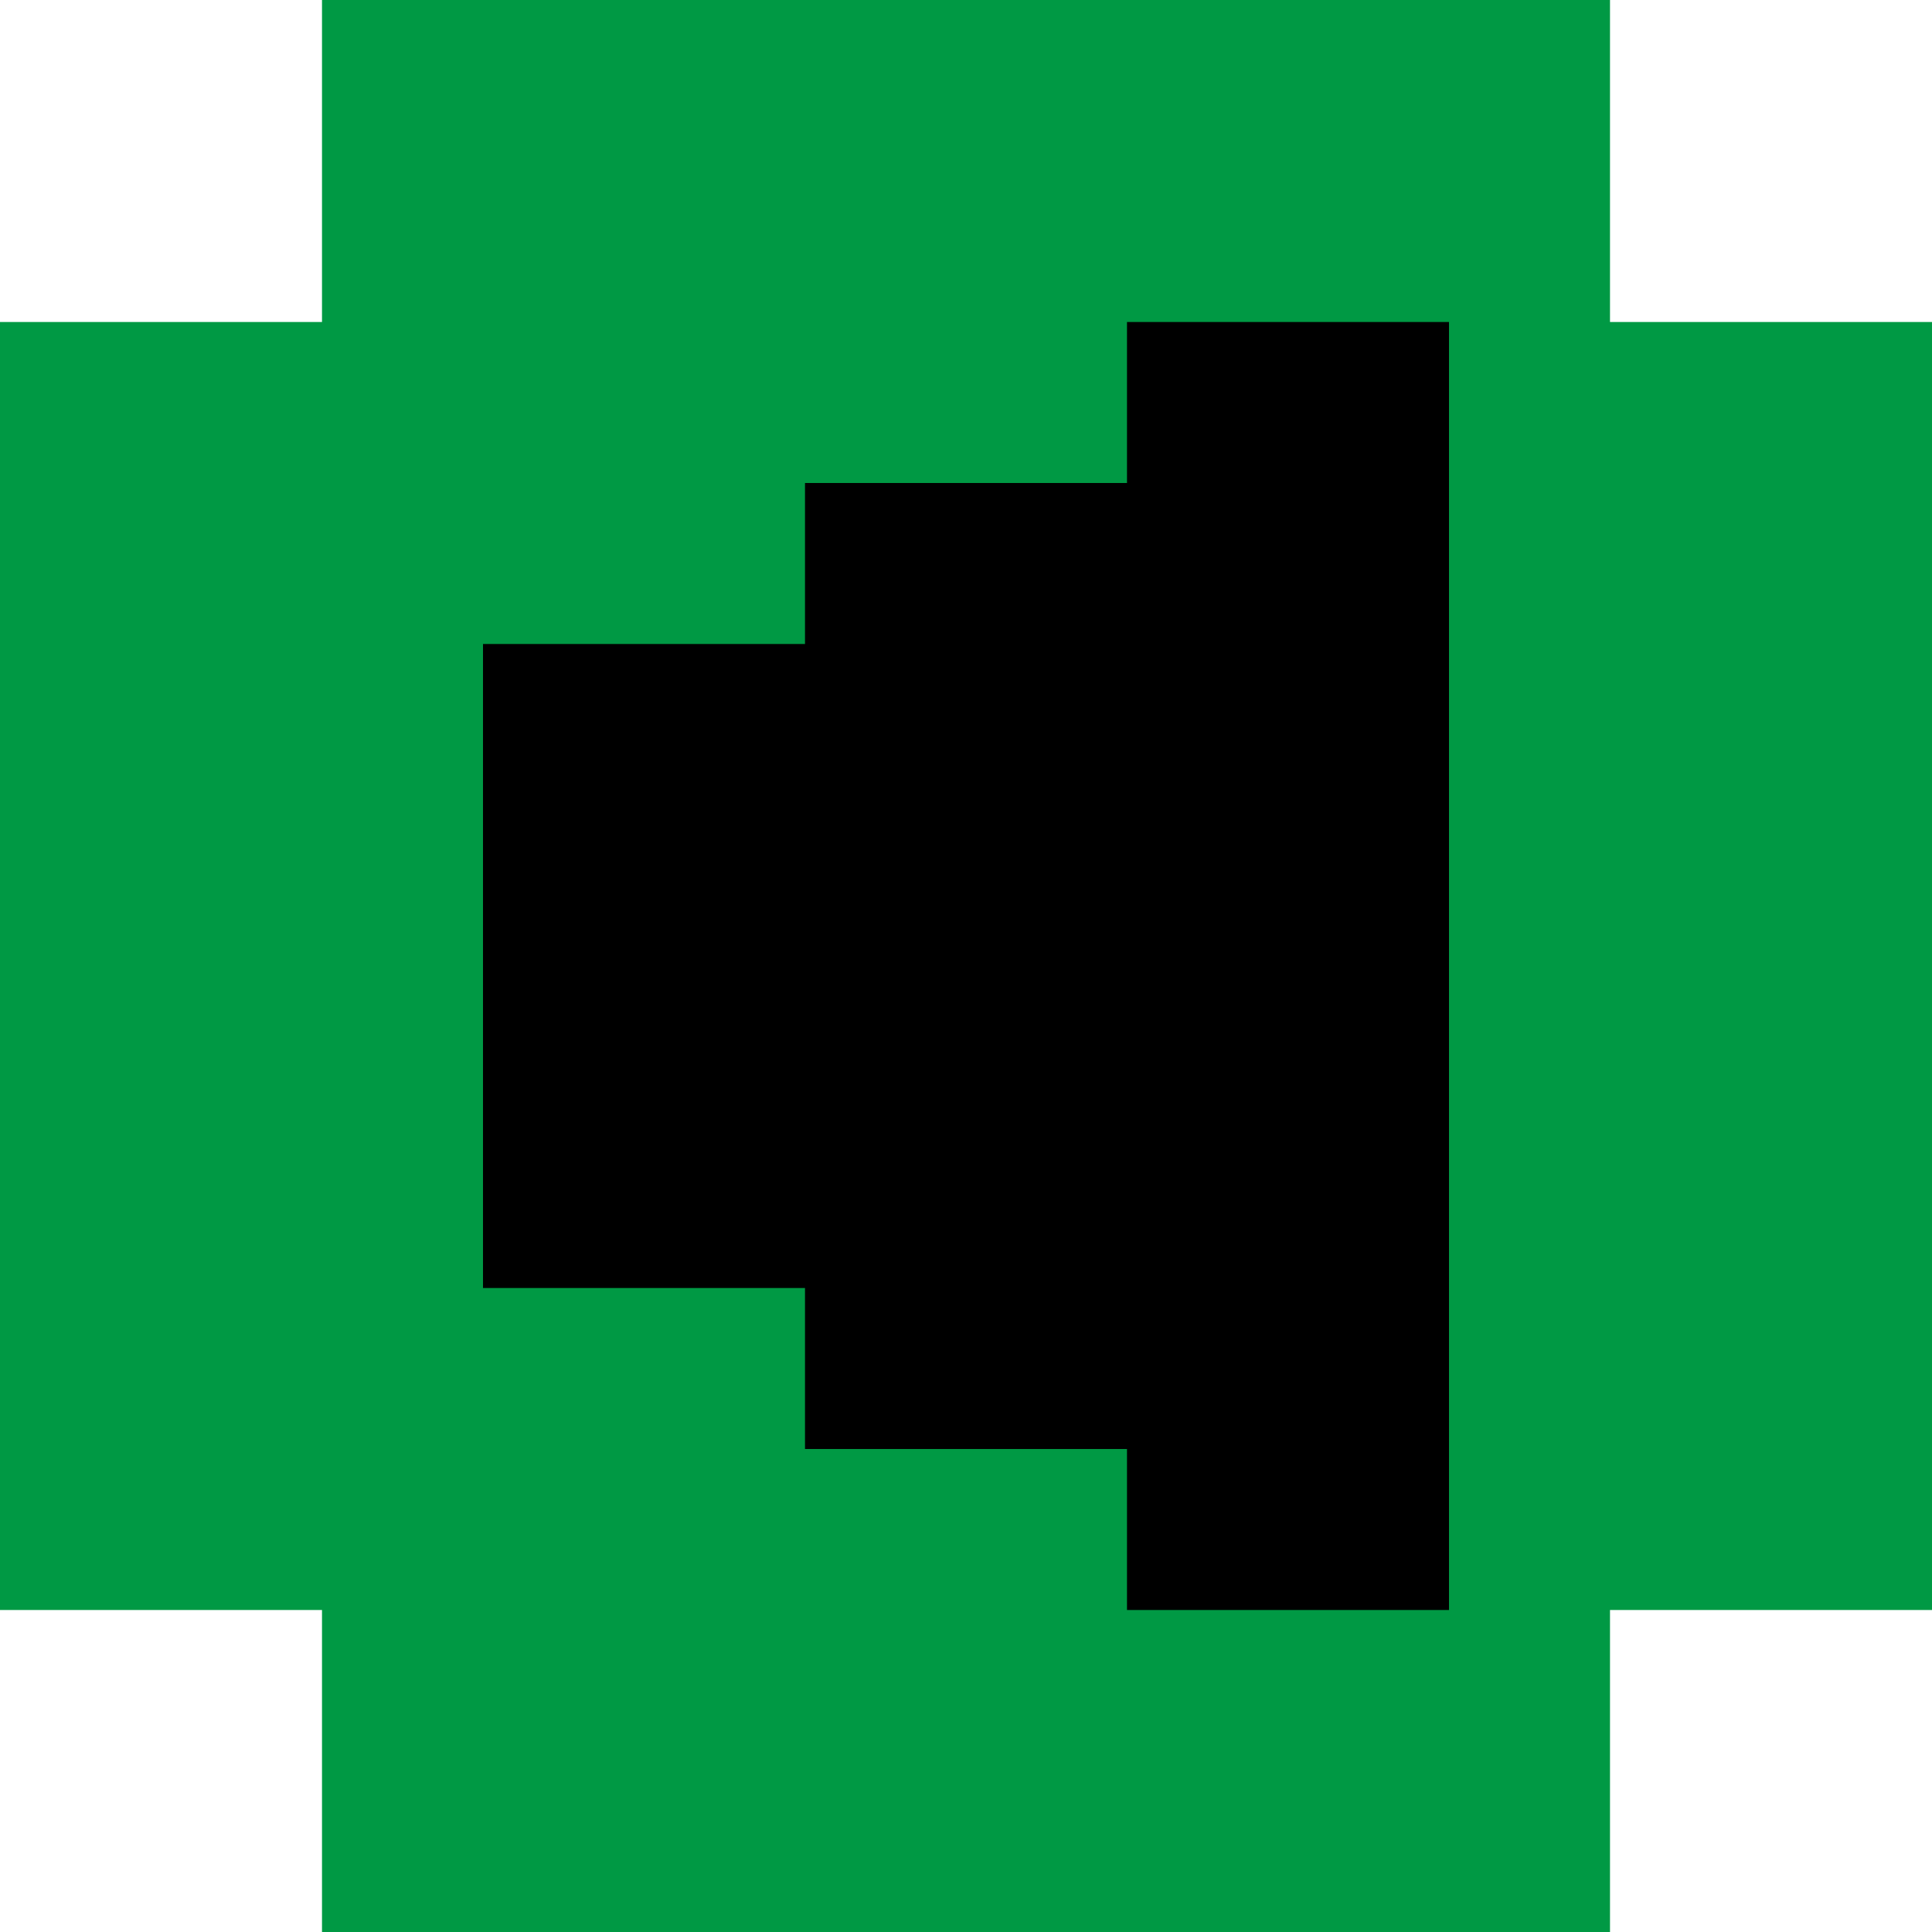
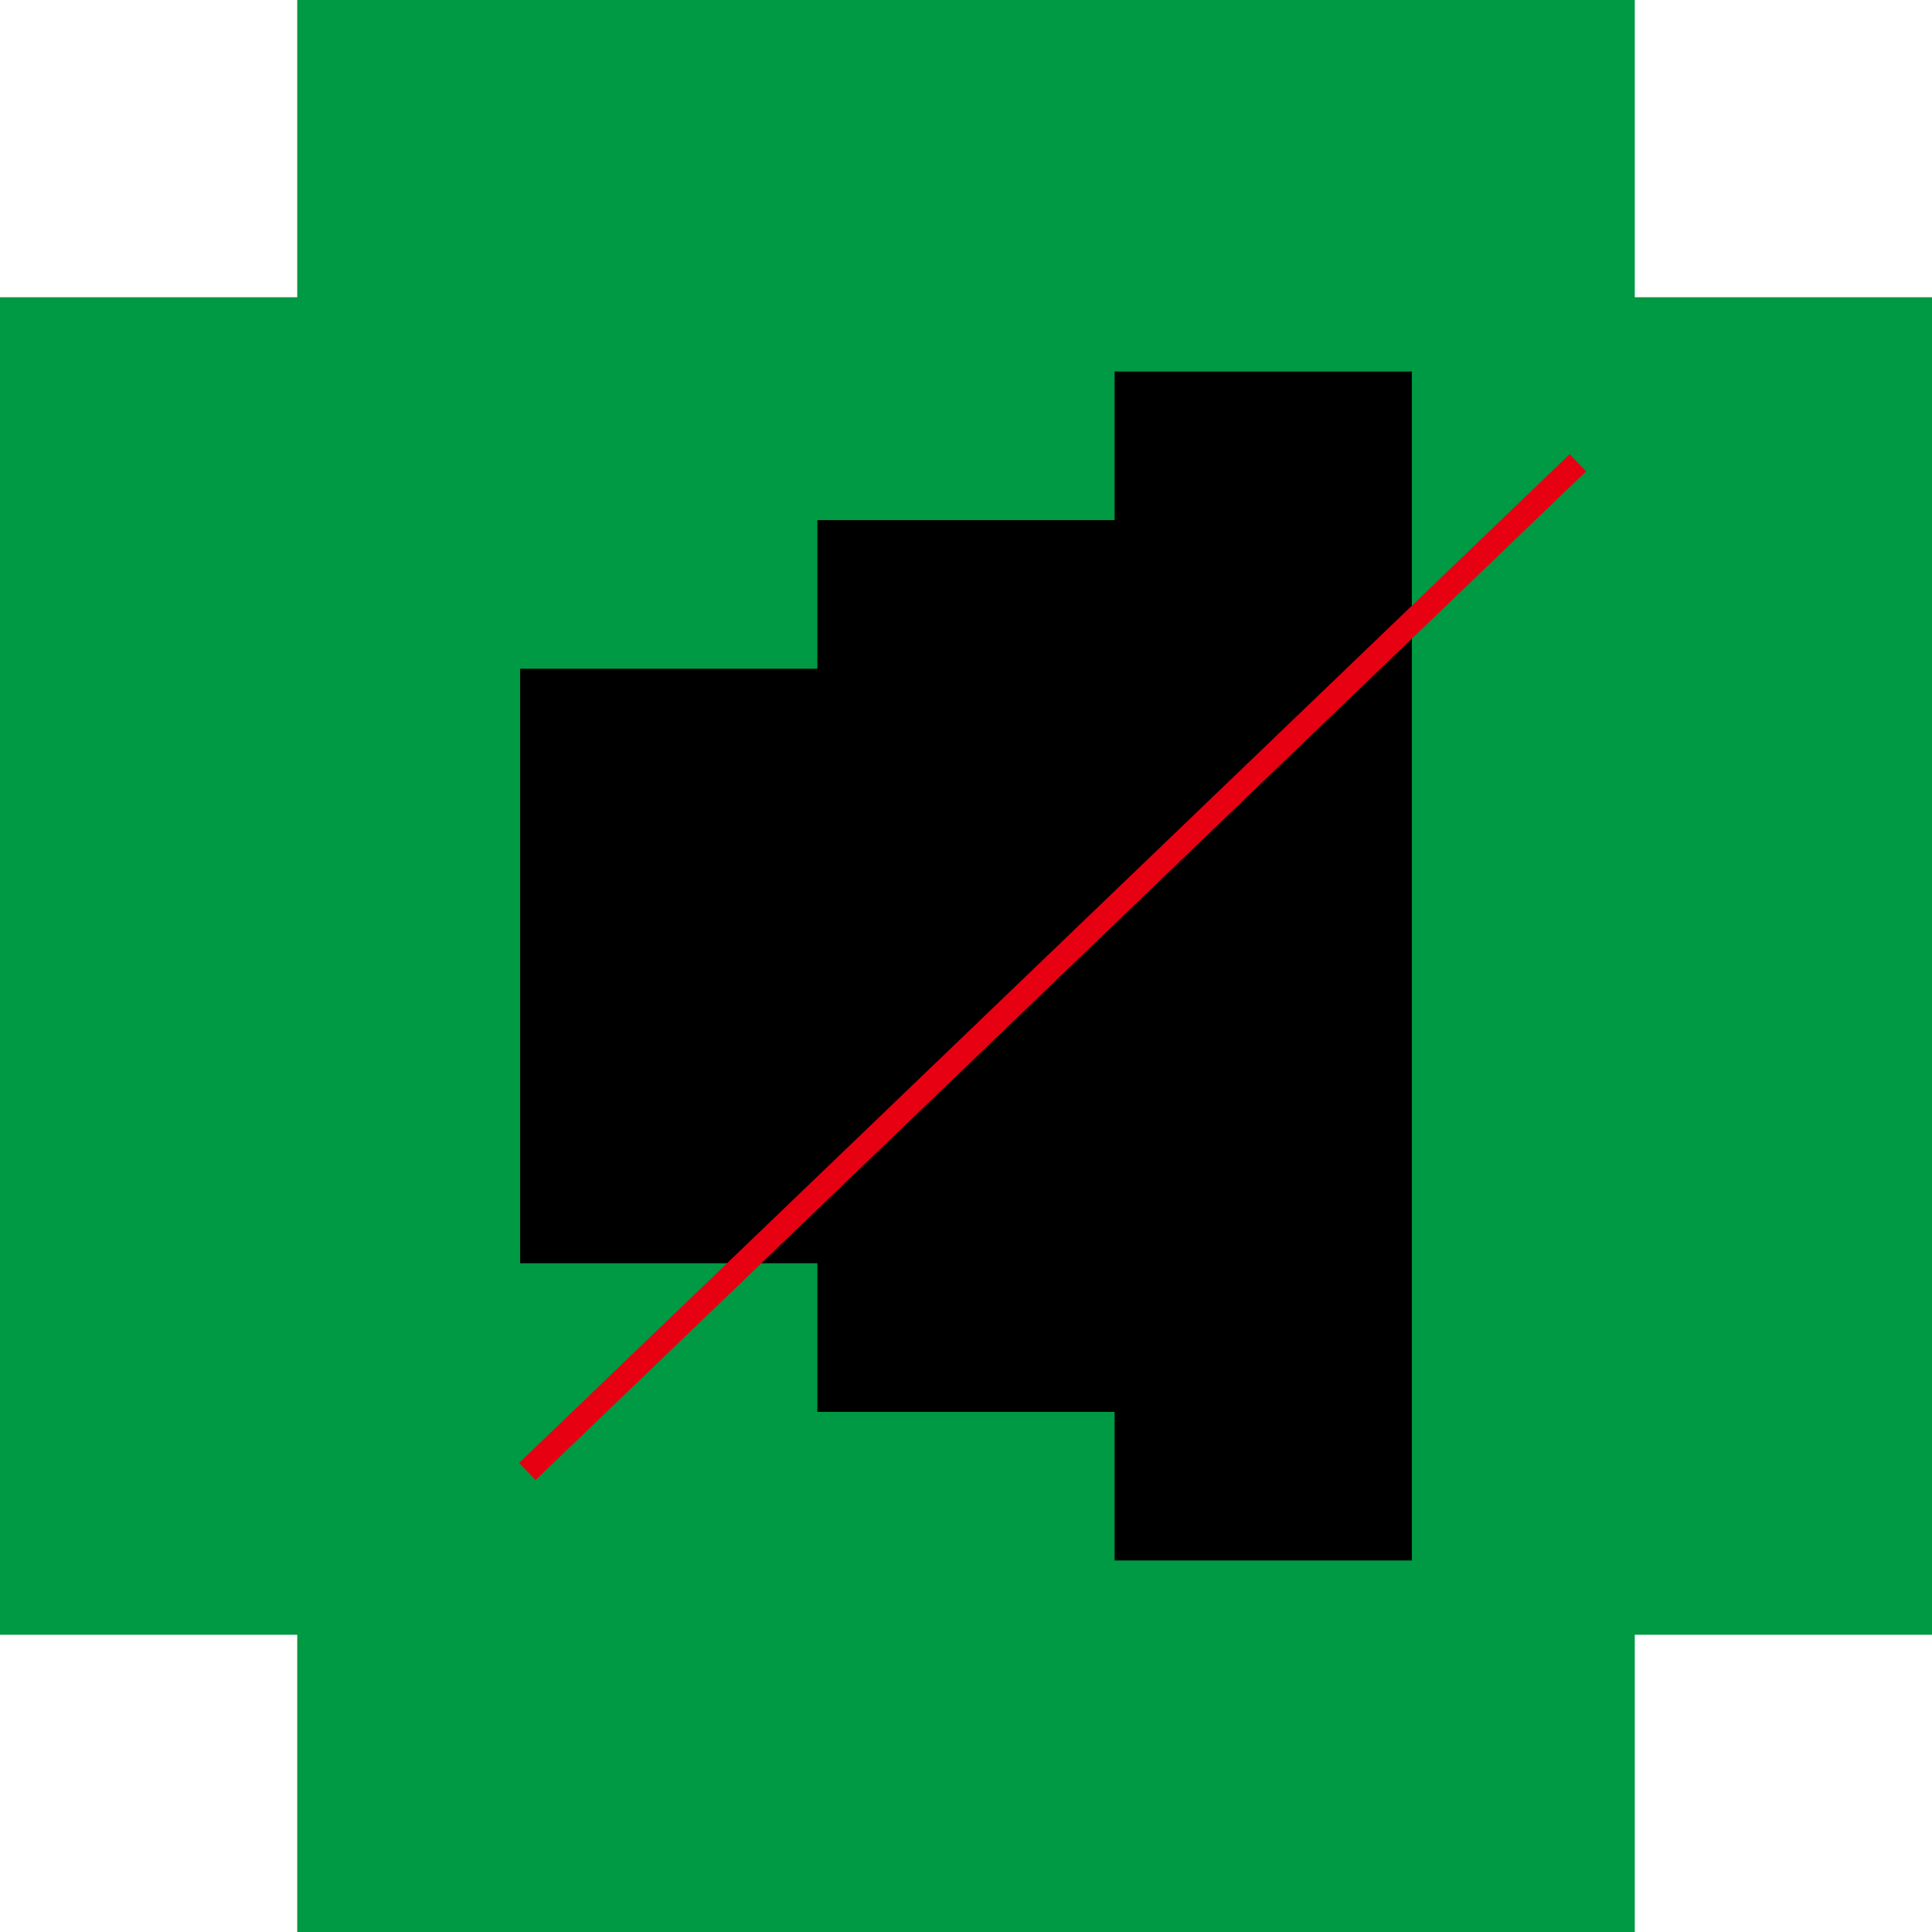
- <svg xmlns="http://www.w3.org/2000/svg" version="1.1" id="Layer_1" x="0px" y="0px" viewBox="0 0 60 60" enable-background="new 0 0 60 60" xml:space="preserve">
-   <polygon fill="#009944" points="50,0 10,0 10,10 0,10 0,50 10,50 10,60 50,60 50,50 60,50 60,10 50,10 " />
-   <polygon points="25,40 25,45 35,45 35,50 45,50 45,10 35,10 35,15 25,15 25,20 15,20 15,40 " />
+ <svg xmlns="http://www.w3.org/2000/svg" version="1.1" id="Layer_1" x="0px" y="0px" viewBox="0 0 65 65" enable-background="new 0 0 65 65" xml:space="preserve">
+   <polygon fill="#009944" points="55,0 10,0 10,10 0,10 0,55 10,55 10,65 55,65 55,55 65,55 65,10 55,10 " />
+   <polygon points="27.5,42.5 27.5,47.5 37.5,47.5 37.5,52.5 47.5,52.5 47.5,12.5 37.5,12.5 37.5,17.5 27.5,17.5 27.5,22.5 17.5,22.5   17.5,42.5 " />
+   <rect x="10.9" y="32.1" transform="matrix(0.7213 -0.6926 0.6926 0.7213 -12.6297 33.6133)" fill="#E60012" width="49" height="0.8" />
</svg>
